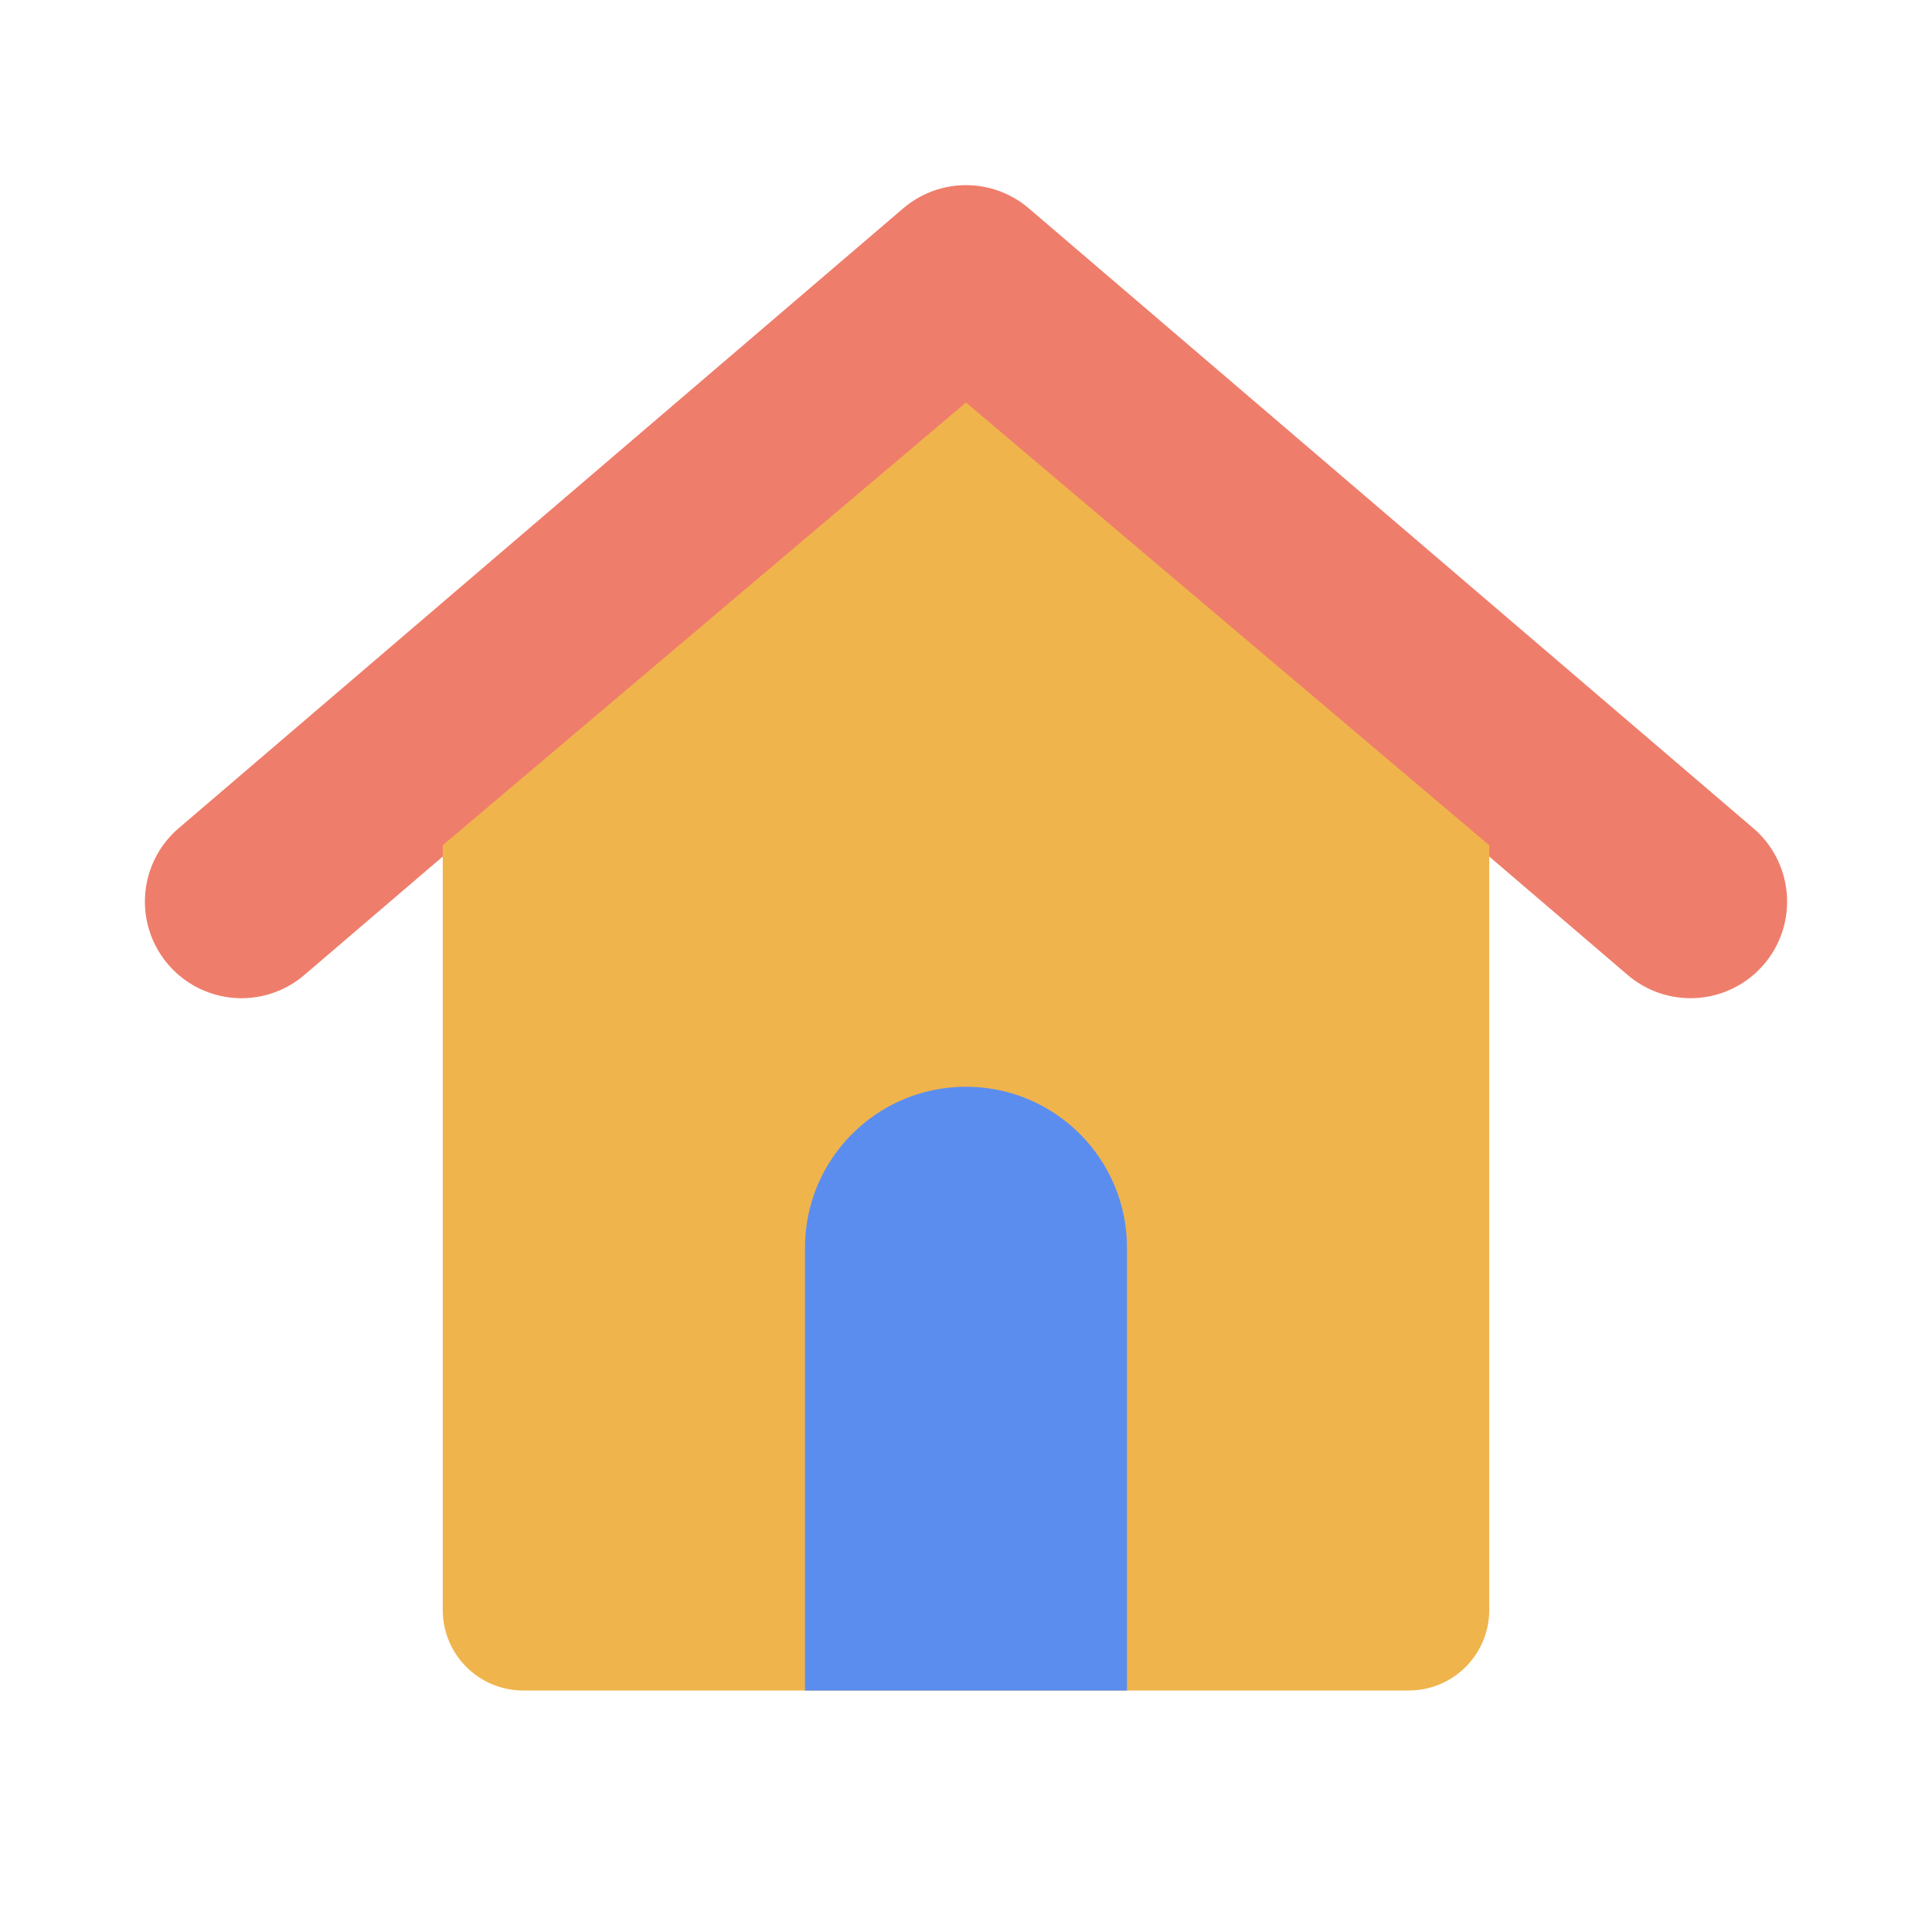
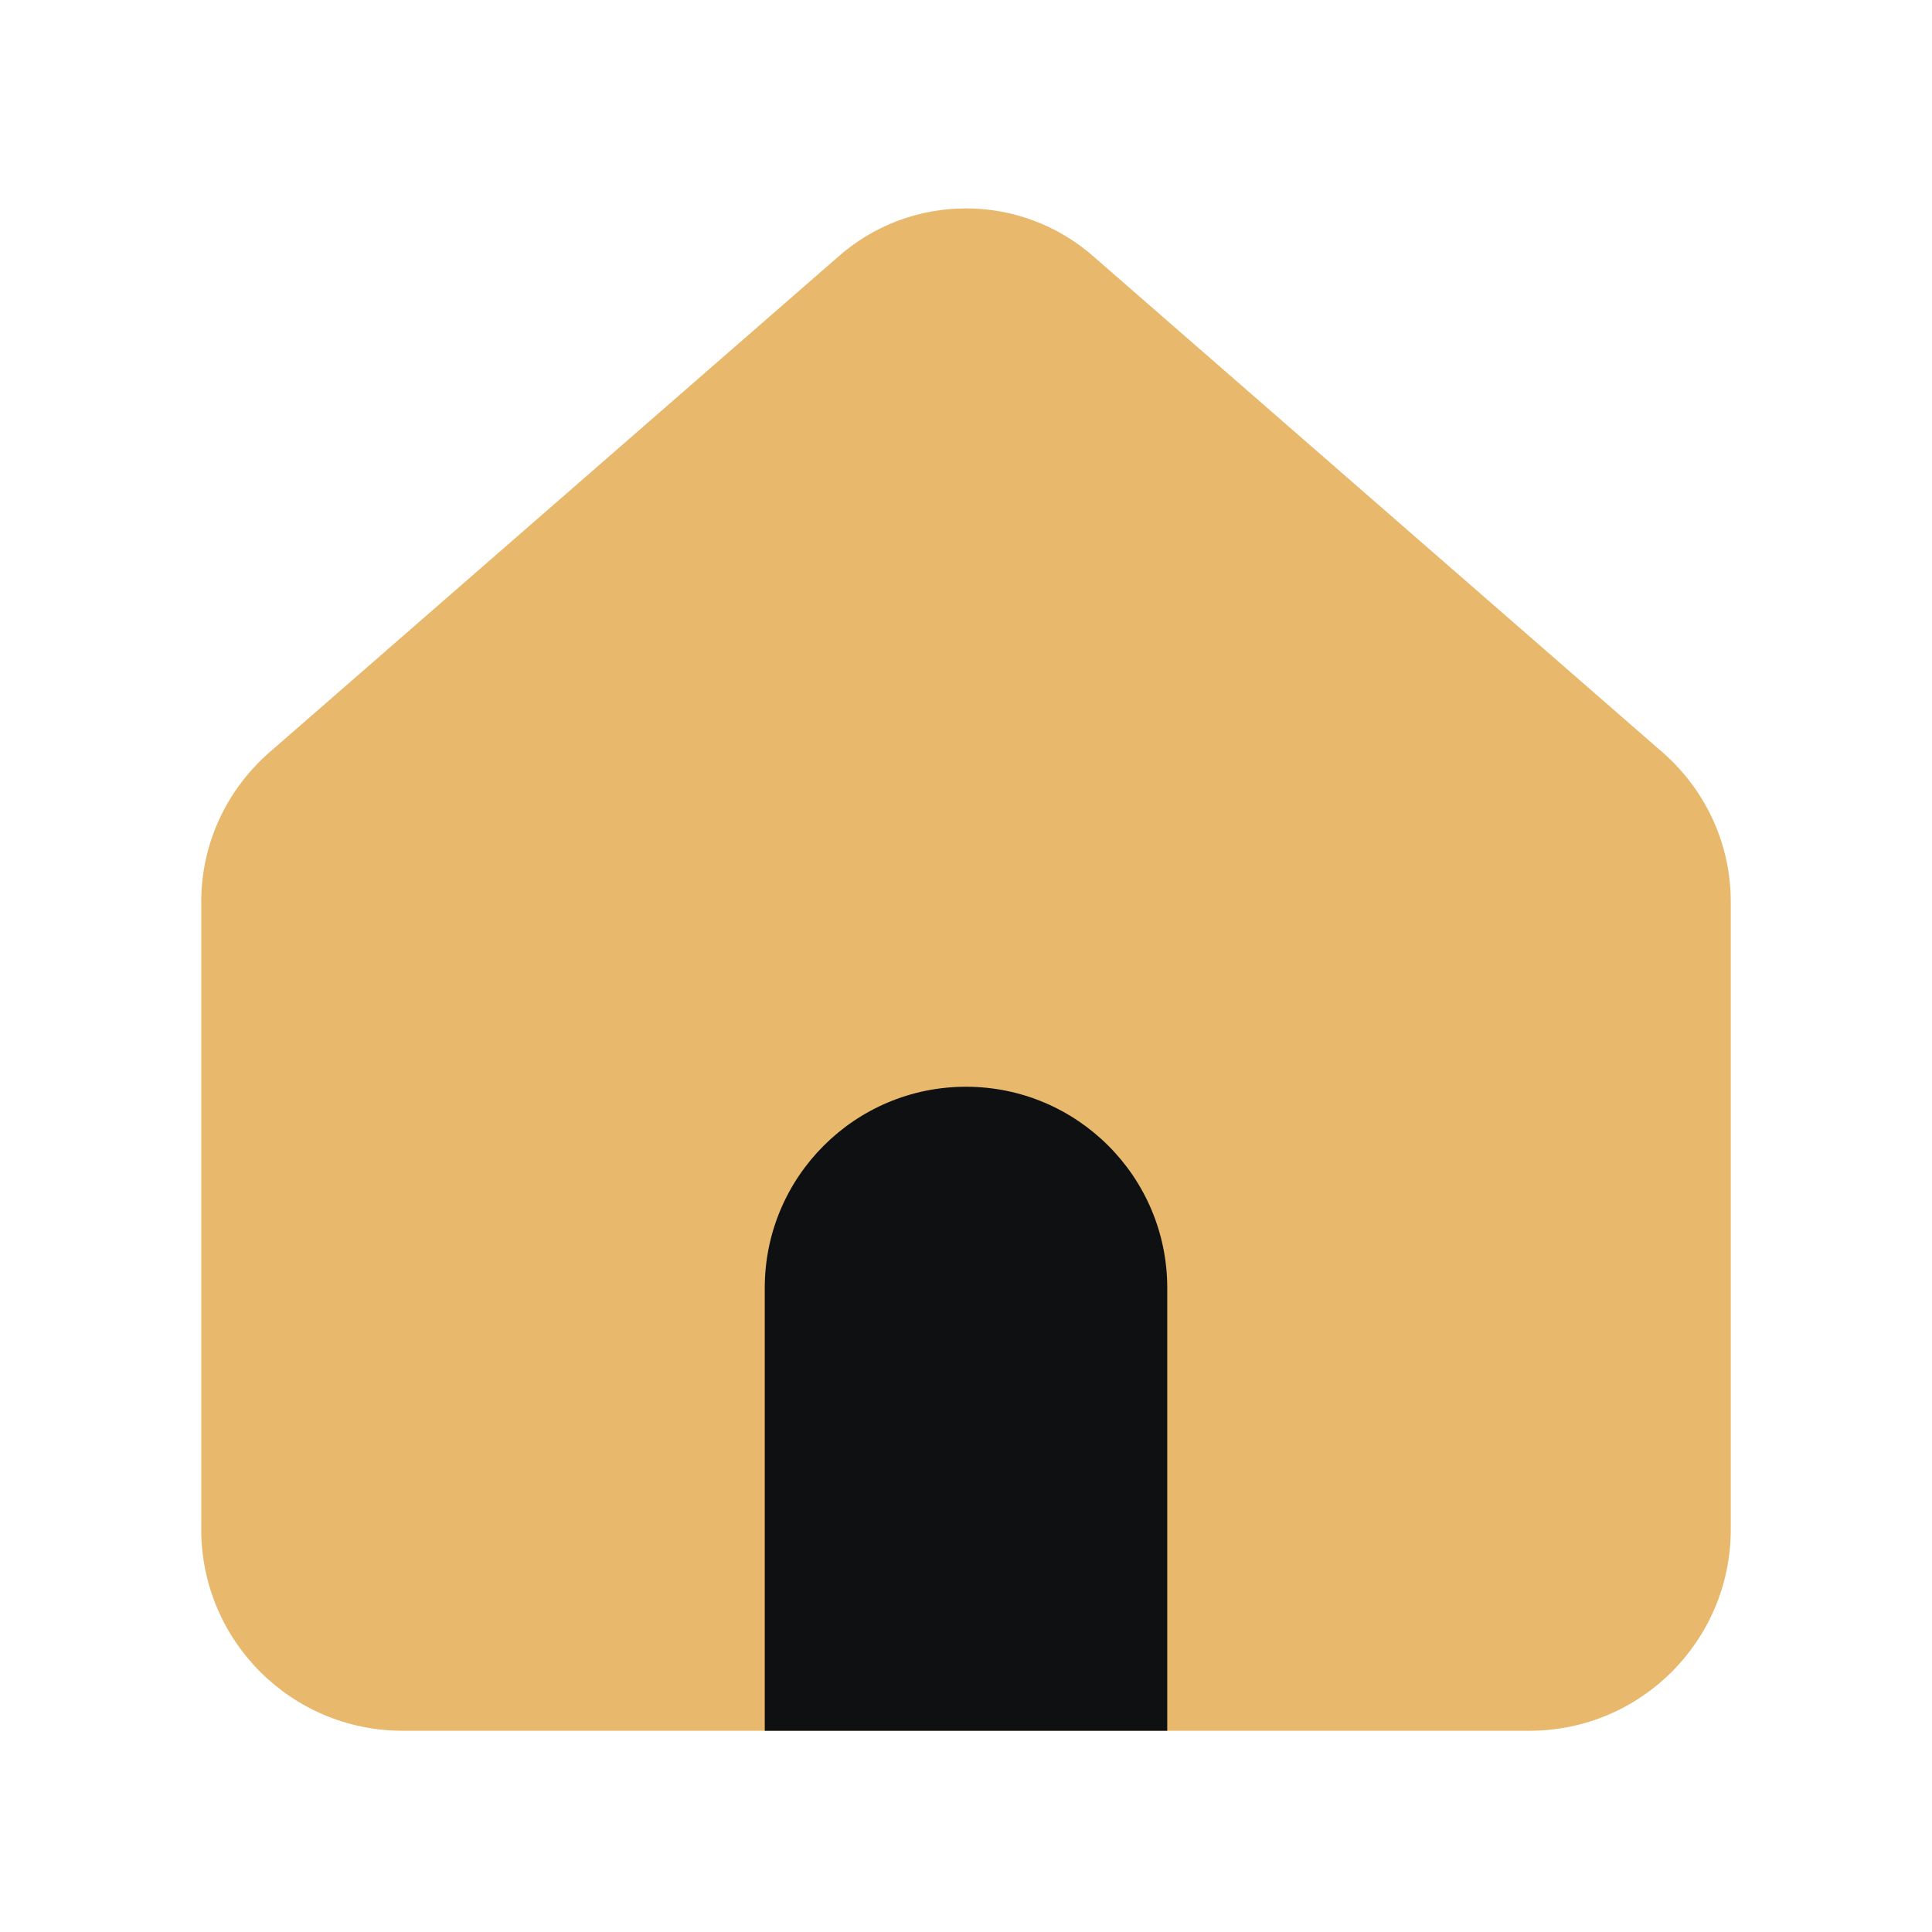
- <svg xmlns="http://www.w3.org/2000/svg" viewBox="0 0 24 24">
-   <path d="M3 11.2 12 3.5l9 7.7" fill="none" stroke="#ef7d6b" stroke-width="2.4" stroke-linecap="round" stroke-linejoin="round" />
-   <path d="M5.5 10.5 12 5l6.5 5.5V20a1 1 0 0 1-1 1h-11a1 1 0 0 1-1-1Z" fill="#f0b44c" />
-   <path d="M10 21v-5.5a2 2 0 0 1 4 0V21Z" fill="#5b8def" />
+ <svg xmlns="http://www.w3.org/2000/svg" viewBox="0 0 24 24" fill="#e8b86d" stroke-linecap="round" stroke-linejoin="round">
+   <path d="M10.4 3.2a2.4 2.4 0 0 1 3.2 0l7 6.1c.6.5.9 1.2.9 1.9V19a2.5 2.5 0 0 1-2.5 2.5H5A2.5 2.5 0 0 1 2.5 19v-7.8c0-.7.3-1.4.9-1.9Z" />
+   <path class="d" fill="#0f1012" d="M9.5 21.5V16a2.5 2.5 0 0 1 5 0v5.5Z" />
</svg>
